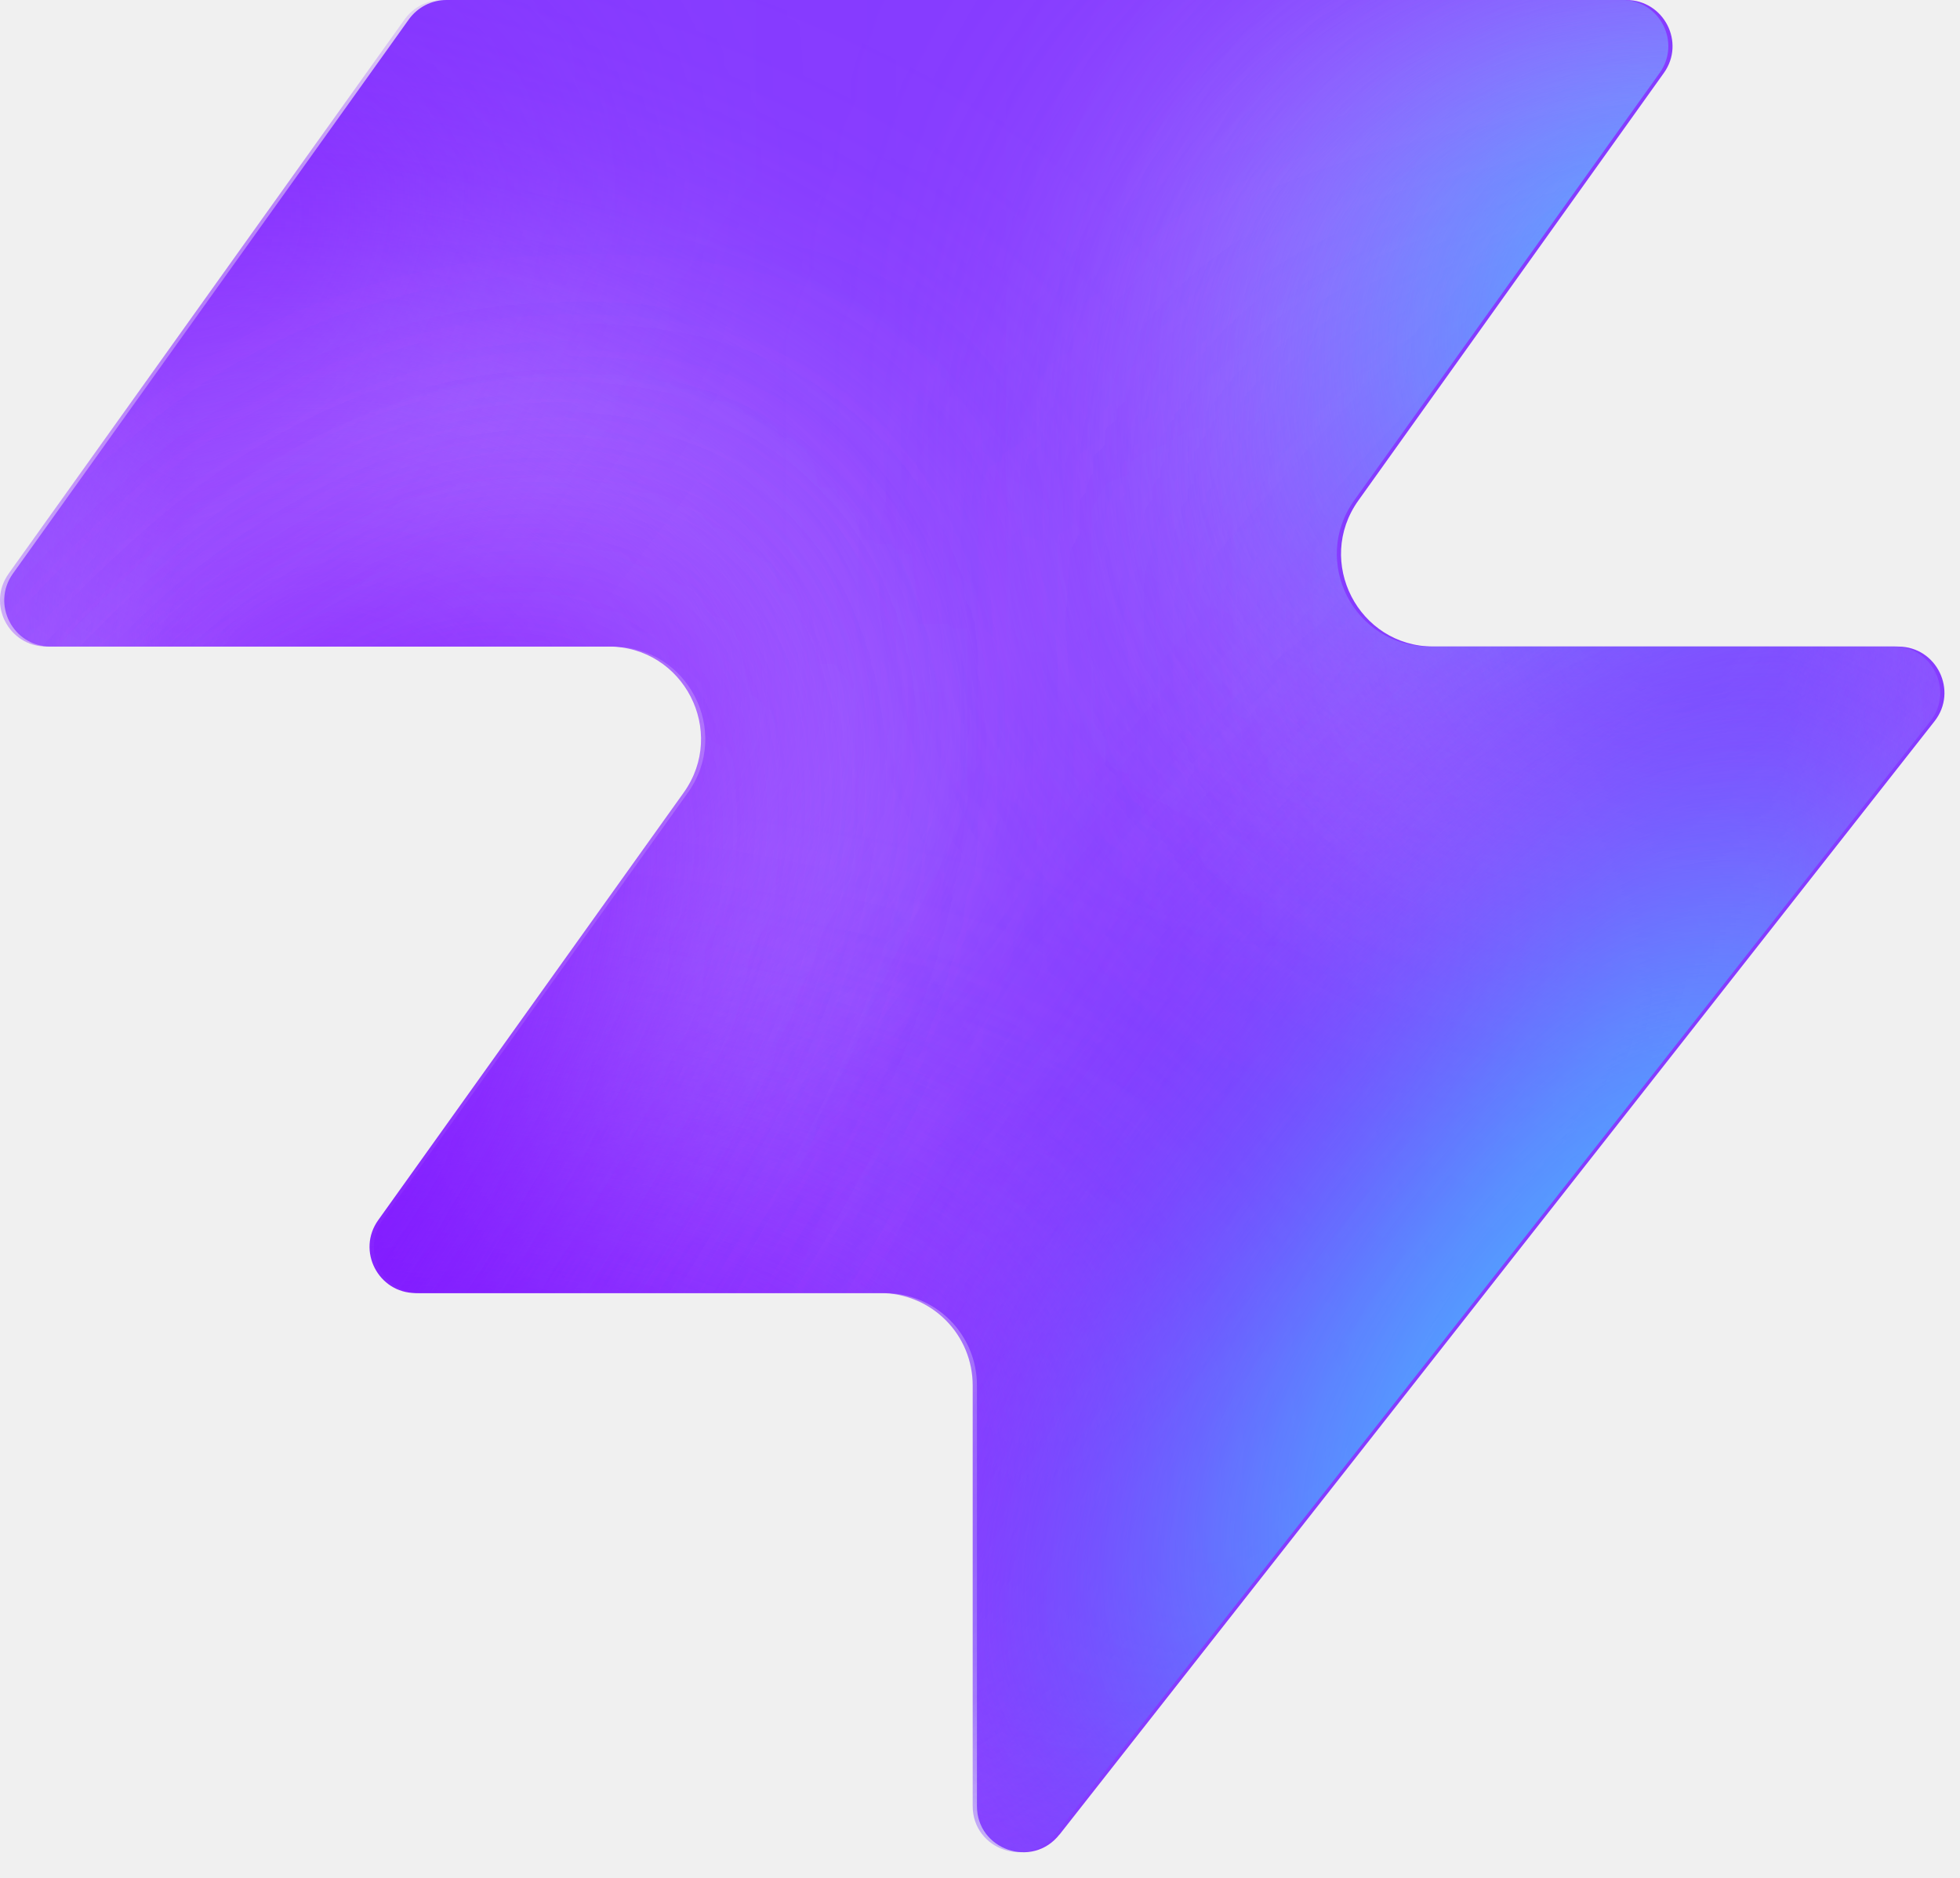
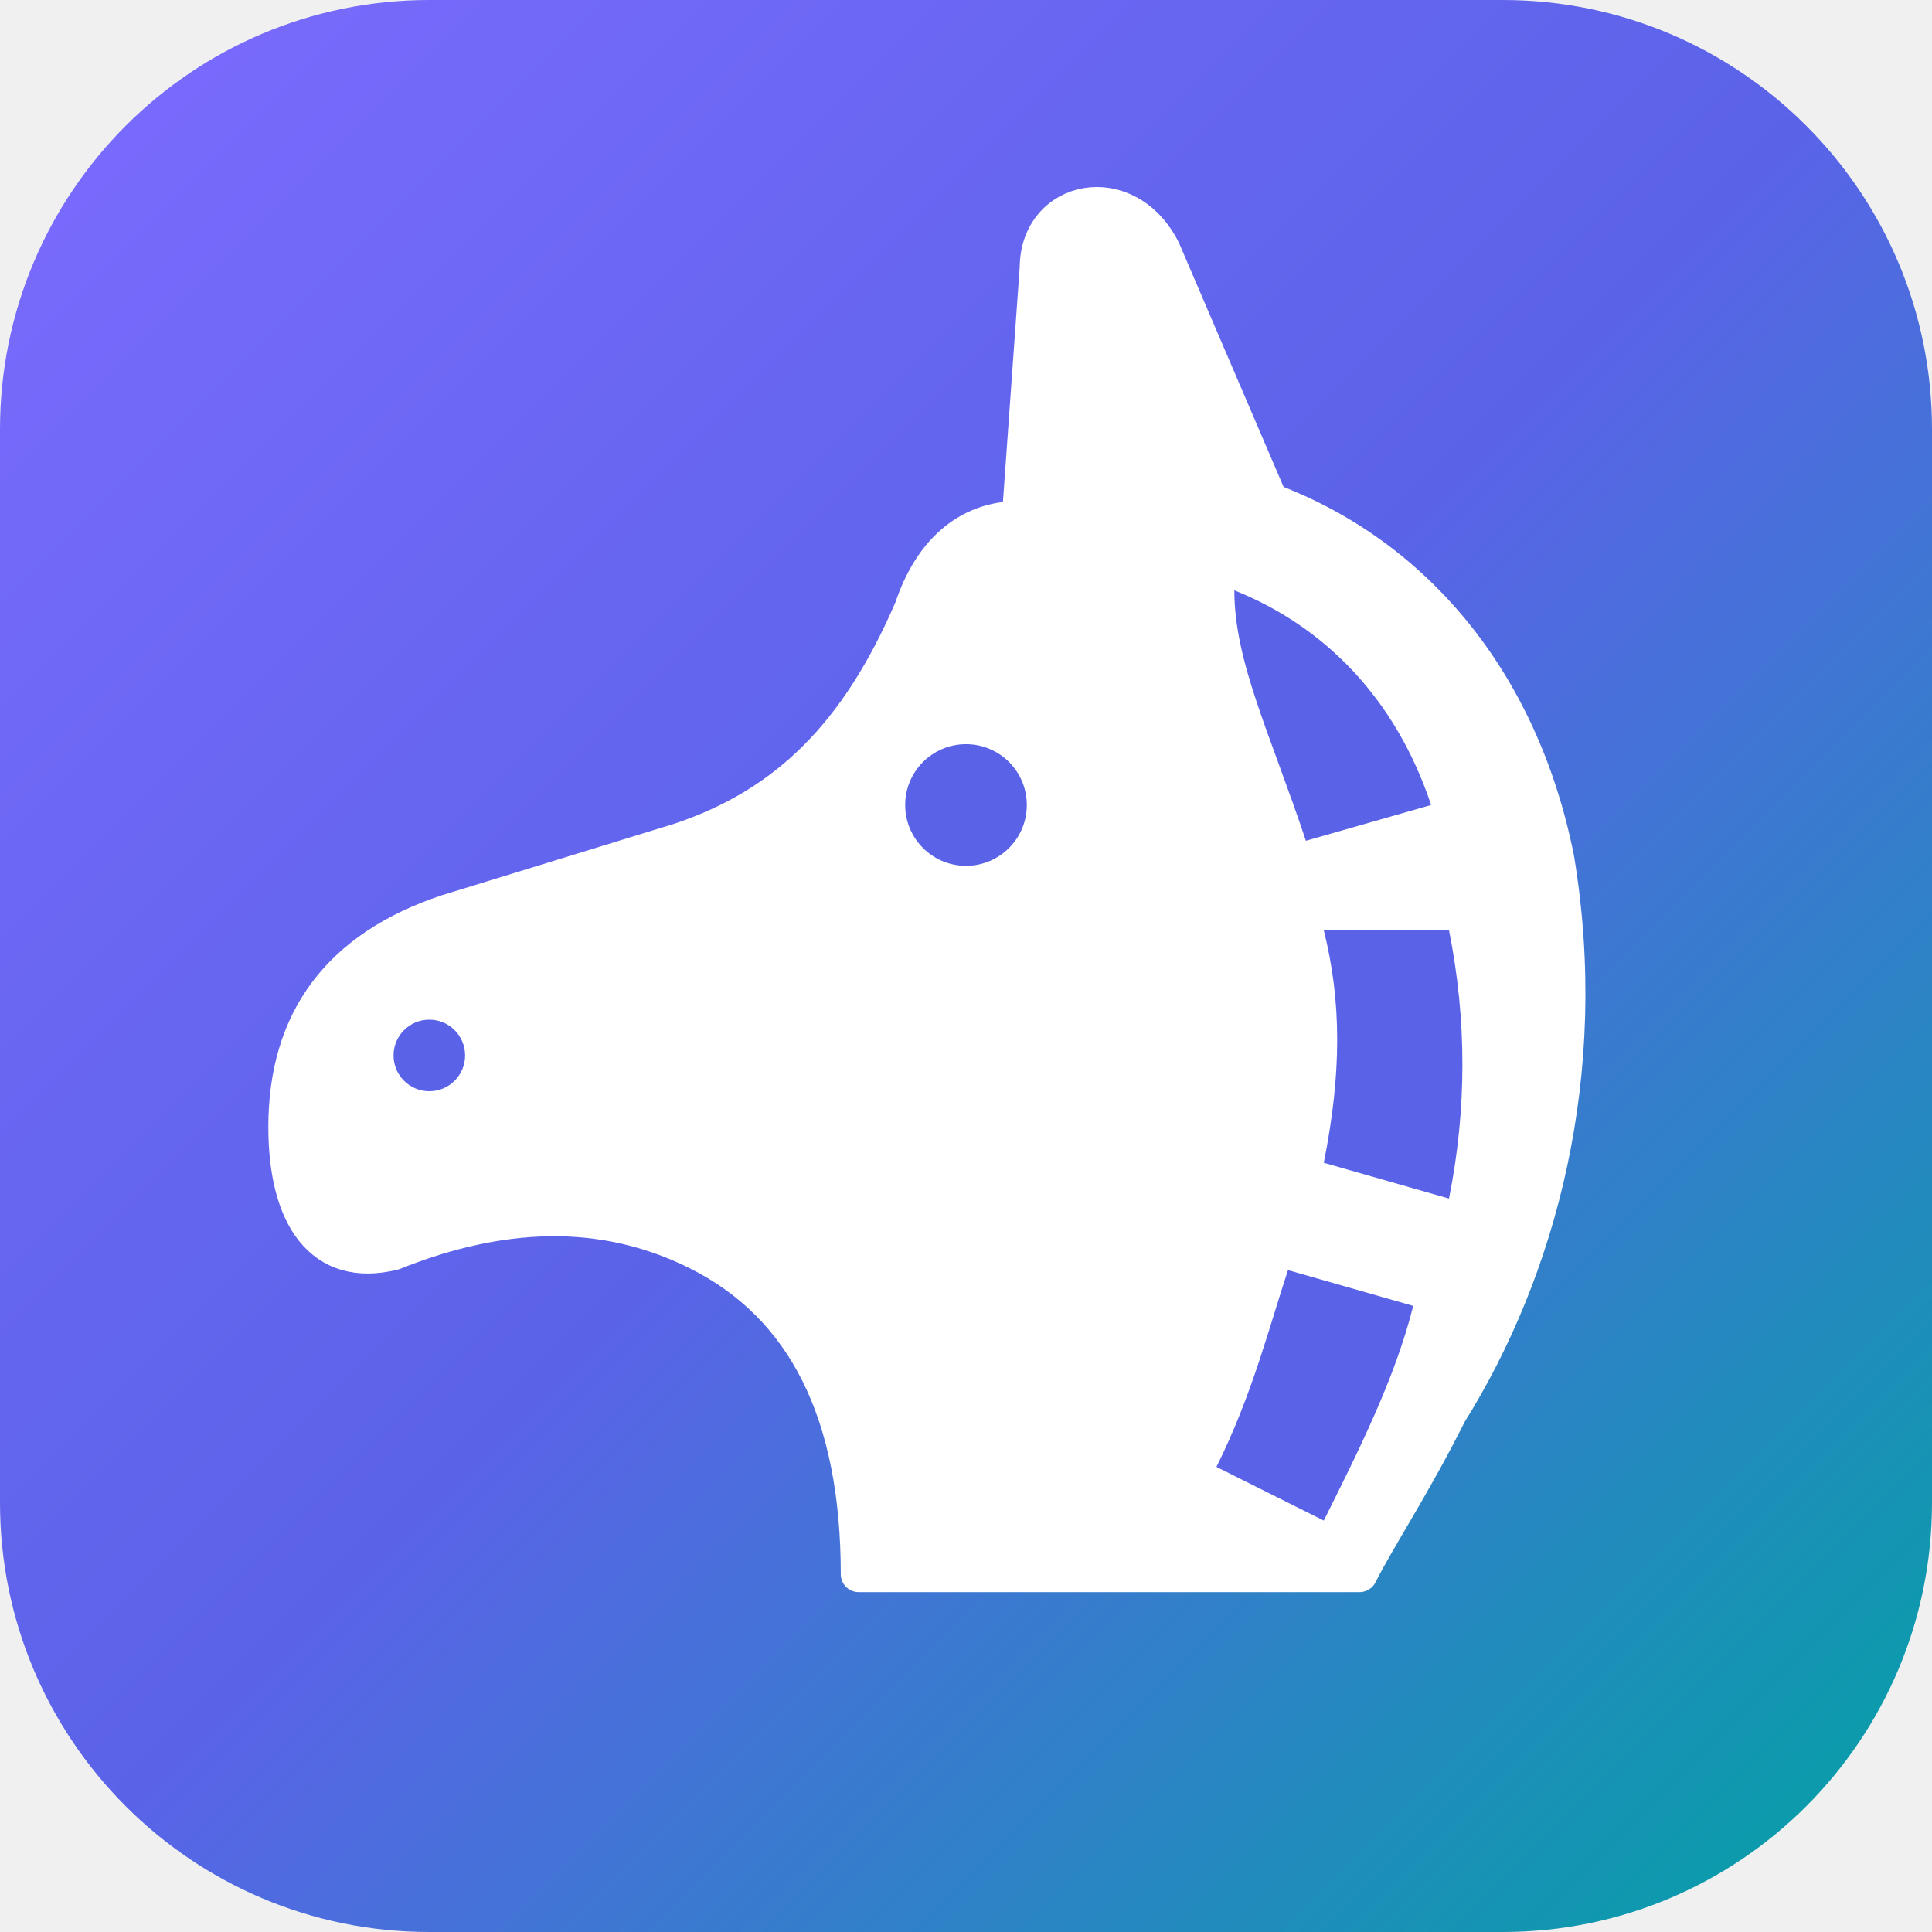
- <svg xmlns="http://www.w3.org/2000/svg" width="48" height="46" fill="none" viewBox="0 0 48 46">
-   <path fill="#863bff" d="M25.946 44.938c-.664.845-2.021.375-2.021-.698V33.937a2.26 2.26 0 0 0-2.262-2.262H10.287c-.92 0-1.456-1.04-.92-1.788l7.48-10.471c1.07-1.497 0-3.578-1.842-3.578H1.237c-.92 0-1.456-1.04-.92-1.788L10.013.474c.214-.297.556-.474.92-.474h28.894c.92 0 1.456 1.04.92 1.788l-7.48 10.471c-1.07 1.498 0 3.579 1.842 3.579h11.377c.943 0 1.473 1.088.89 1.83L25.947 44.94z" style="fill:#863bff;fill:color(display-p3 .525 .23 1);fill-opacity:1" />
-   <mask id="a" width="48" height="46" x="0" y="0" maskUnits="userSpaceOnUse" style="mask-type:alpha">
-     <path fill="#000" d="M25.842 44.938c-.664.844-2.021.375-2.021-.698V33.937a2.26 2.26 0 0 0-2.262-2.262H10.183c-.92 0-1.456-1.04-.92-1.788l7.48-10.471c1.07-1.498 0-3.579-1.842-3.579H1.133c-.92 0-1.456-1.04-.92-1.787L9.91.473c.214-.297.556-.474.92-.474h28.894c.92 0 1.456 1.04.92 1.788l-7.48 10.471c-1.07 1.498 0 3.578 1.842 3.578h11.377c.943 0 1.473 1.088.89 1.832L25.843 44.94z" style="fill:#000;fill-opacity:1" />
-   </mask>
-   <g mask="url(#a)">
-     <g filter="url(#b)">
-       <ellipse cx="5.508" cy="14.704" fill="#ede6ff" rx="5.508" ry="14.704" style="fill:#ede6ff;fill:color(display-p3 .927 .903 1);fill-opacity:1" transform="matrix(.00324 1 1 -.00324 -4.47 31.516)" />
-     </g>
-     <g filter="url(#c)">
-       <ellipse cx="10.399" cy="29.851" fill="#ede6ff" rx="10.399" ry="29.851" style="fill:#ede6ff;fill:color(display-p3 .927 .903 1);fill-opacity:1" transform="matrix(.00324 1 1 -.00324 -39.328 7.883)" />
-     </g>
-     <g filter="url(#d)">
-       <ellipse cx="5.508" cy="30.487" fill="#7e14ff" rx="5.508" ry="30.487" style="fill:#7e14ff;fill:color(display-p3 .492 .077 1);fill-opacity:1" transform="rotate(89.814 -25.913 -14.639)scale(1 -1)" />
-     </g>
-     <g filter="url(#e)">
-       <ellipse cx="5.508" cy="30.599" fill="#7e14ff" rx="5.508" ry="30.599" style="fill:#7e14ff;fill:color(display-p3 .492 .077 1);fill-opacity:1" transform="rotate(89.814 -32.644 -3.334)scale(1 -1)" />
-     </g>
-     <g filter="url(#f)">
-       <ellipse cx="5.508" cy="30.599" fill="#7e14ff" rx="5.508" ry="30.599" style="fill:#7e14ff;fill:color(display-p3 .492 .077 1);fill-opacity:1" transform="matrix(.00324 1 1 -.00324 -34.34 30.47)" />
-     </g>
-     <g filter="url(#g)">
-       <ellipse cx="14.072" cy="22.078" fill="#ede6ff" rx="14.072" ry="22.078" style="fill:#ede6ff;fill:color(display-p3 .927 .903 1);fill-opacity:1" transform="rotate(93.35 24.506 48.493)scale(-1 1)" />
-     </g>
-     <g filter="url(#h)">
-       <ellipse cx="3.47" cy="21.501" fill="#7e14ff" rx="3.47" ry="21.501" style="fill:#7e14ff;fill:color(display-p3 .492 .077 1);fill-opacity:1" transform="rotate(89.009 28.708 47.59)scale(-1 1)" />
-     </g>
-     <g filter="url(#i)">
-       <ellipse cx="3.47" cy="21.501" fill="#7e14ff" rx="3.47" ry="21.501" style="fill:#7e14ff;fill:color(display-p3 .492 .077 1);fill-opacity:1" transform="rotate(89.009 28.708 47.59)scale(-1 1)" />
-     </g>
-     <g filter="url(#j)">
-       <ellipse cx=".387" cy="8.972" fill="#7e14ff" rx="4.407" ry="29.108" style="fill:#7e14ff;fill:color(display-p3 .492 .077 1);fill-opacity:1" transform="rotate(39.51 .387 8.972)" />
-     </g>
-     <g filter="url(#k)">
-       <ellipse cx="47.523" cy="-6.092" fill="#7e14ff" rx="4.407" ry="29.108" style="fill:#7e14ff;fill:color(display-p3 .492 .077 1);fill-opacity:1" transform="rotate(37.892 47.523 -6.092)" />
-     </g>
-     <g filter="url(#l)">
-       <ellipse cx="41.412" cy="6.333" fill="#47bfff" rx="5.971" ry="9.665" style="fill:#47bfff;fill:color(display-p3 .28 .748 1);fill-opacity:1" transform="rotate(37.892 41.412 6.333)" />
-     </g>
-     <g filter="url(#m)">
-       <ellipse cx="-1.879" cy="38.332" fill="#7e14ff" rx="4.407" ry="29.108" style="fill:#7e14ff;fill:color(display-p3 .492 .077 1);fill-opacity:1" transform="rotate(37.892 -1.88 38.332)" />
-     </g>
-     <g filter="url(#n)">
-       <ellipse cx="-1.879" cy="38.332" fill="#7e14ff" rx="4.407" ry="29.108" style="fill:#7e14ff;fill:color(display-p3 .492 .077 1);fill-opacity:1" transform="rotate(37.892 -1.88 38.332)" />
-     </g>
-     <g filter="url(#o)">
-       <ellipse cx="35.651" cy="29.907" fill="#7e14ff" rx="4.407" ry="29.108" style="fill:#7e14ff;fill:color(display-p3 .492 .077 1);fill-opacity:1" transform="rotate(37.892 35.651 29.907)" />
-     </g>
-     <g filter="url(#p)">
-       <ellipse cx="38.418" cy="32.4" fill="#47bfff" rx="5.971" ry="15.297" style="fill:#47bfff;fill:color(display-p3 .28 .748 1);fill-opacity:1" transform="rotate(37.892 38.418 32.4)" />
-     </g>
-   </g>
+ <svg xmlns="http://www.w3.org/2000/svg" viewBox="0 0 108 108" width="108" height="108">
  <defs>
-     <filter id="b" width="60.045" height="41.654" x="-19.77" y="16.149" color-interpolation-filters="sRGB" filterUnits="userSpaceOnUse">
-       <feFlood flood-opacity="0" result="BackgroundImageFix" />
-       <feBlend in="SourceGraphic" in2="BackgroundImageFix" result="shape" />
-       <feGaussianBlur result="effect1_foregroundBlur_2002_17158" stdDeviation="7.659" />
-     </filter>
-     <filter id="c" width="90.34" height="51.437" x="-54.613" y="-7.533" color-interpolation-filters="sRGB" filterUnits="userSpaceOnUse">
-       <feFlood flood-opacity="0" result="BackgroundImageFix" />
-       <feBlend in="SourceGraphic" in2="BackgroundImageFix" result="shape" />
-       <feGaussianBlur result="effect1_foregroundBlur_2002_17158" stdDeviation="7.659" />
-     </filter>
-     <filter id="d" width="79.355" height="29.4" x="-49.64" y="2.03" color-interpolation-filters="sRGB" filterUnits="userSpaceOnUse">
-       <feFlood flood-opacity="0" result="BackgroundImageFix" />
-       <feBlend in="SourceGraphic" in2="BackgroundImageFix" result="shape" />
-       <feGaussianBlur result="effect1_foregroundBlur_2002_17158" stdDeviation="4.596" />
-     </filter>
-     <filter id="e" width="79.579" height="29.4" x="-45.045" y="20.029" color-interpolation-filters="sRGB" filterUnits="userSpaceOnUse">
-       <feFlood flood-opacity="0" result="BackgroundImageFix" />
-       <feBlend in="SourceGraphic" in2="BackgroundImageFix" result="shape" />
-       <feGaussianBlur result="effect1_foregroundBlur_2002_17158" stdDeviation="4.596" />
-     </filter>
-     <filter id="f" width="79.579" height="29.4" x="-43.513" y="21.178" color-interpolation-filters="sRGB" filterUnits="userSpaceOnUse">
-       <feFlood flood-opacity="0" result="BackgroundImageFix" />
-       <feBlend in="SourceGraphic" in2="BackgroundImageFix" result="shape" />
-       <feGaussianBlur result="effect1_foregroundBlur_2002_17158" stdDeviation="4.596" />
-     </filter>
-     <filter id="g" width="74.749" height="58.852" x="15.756" y="-17.901" color-interpolation-filters="sRGB" filterUnits="userSpaceOnUse">
-       <feFlood flood-opacity="0" result="BackgroundImageFix" />
-       <feBlend in="SourceGraphic" in2="BackgroundImageFix" result="shape" />
-       <feGaussianBlur result="effect1_foregroundBlur_2002_17158" stdDeviation="7.659" />
-     </filter>
-     <filter id="h" width="61.377" height="25.362" x="23.548" y="2.284" color-interpolation-filters="sRGB" filterUnits="userSpaceOnUse">
-       <feFlood flood-opacity="0" result="BackgroundImageFix" />
-       <feBlend in="SourceGraphic" in2="BackgroundImageFix" result="shape" />
-       <feGaussianBlur result="effect1_foregroundBlur_2002_17158" stdDeviation="4.596" />
-     </filter>
-     <filter id="i" width="61.377" height="25.362" x="23.548" y="2.284" color-interpolation-filters="sRGB" filterUnits="userSpaceOnUse">
-       <feFlood flood-opacity="0" result="BackgroundImageFix" />
-       <feBlend in="SourceGraphic" in2="BackgroundImageFix" result="shape" />
-       <feGaussianBlur result="effect1_foregroundBlur_2002_17158" stdDeviation="4.596" />
-     </filter>
-     <filter id="j" width="56.045" height="63.649" x="-27.636" y="-22.853" color-interpolation-filters="sRGB" filterUnits="userSpaceOnUse">
-       <feFlood flood-opacity="0" result="BackgroundImageFix" />
-       <feBlend in="SourceGraphic" in2="BackgroundImageFix" result="shape" />
-       <feGaussianBlur result="effect1_foregroundBlur_2002_17158" stdDeviation="4.596" />
-     </filter>
-     <filter id="k" width="54.814" height="64.646" x="20.116" y="-38.415" color-interpolation-filters="sRGB" filterUnits="userSpaceOnUse">
-       <feFlood flood-opacity="0" result="BackgroundImageFix" />
-       <feBlend in="SourceGraphic" in2="BackgroundImageFix" result="shape" />
-       <feGaussianBlur result="effect1_foregroundBlur_2002_17158" stdDeviation="4.596" />
-     </filter>
-     <filter id="l" width="33.541" height="35.313" x="24.641" y="-11.323" color-interpolation-filters="sRGB" filterUnits="userSpaceOnUse">
-       <feFlood flood-opacity="0" result="BackgroundImageFix" />
-       <feBlend in="SourceGraphic" in2="BackgroundImageFix" result="shape" />
-       <feGaussianBlur result="effect1_foregroundBlur_2002_17158" stdDeviation="4.596" />
-     </filter>
-     <filter id="m" width="54.814" height="64.646" x="-29.286" y="6.009" color-interpolation-filters="sRGB" filterUnits="userSpaceOnUse">
-       <feFlood flood-opacity="0" result="BackgroundImageFix" />
-       <feBlend in="SourceGraphic" in2="BackgroundImageFix" result="shape" />
-       <feGaussianBlur result="effect1_foregroundBlur_2002_17158" stdDeviation="4.596" />
-     </filter>
-     <filter id="n" width="54.814" height="64.646" x="-29.286" y="6.009" color-interpolation-filters="sRGB" filterUnits="userSpaceOnUse">
-       <feFlood flood-opacity="0" result="BackgroundImageFix" />
-       <feBlend in="SourceGraphic" in2="BackgroundImageFix" result="shape" />
-       <feGaussianBlur result="effect1_foregroundBlur_2002_17158" stdDeviation="4.596" />
-     </filter>
-     <filter id="o" width="54.814" height="64.646" x="8.244" y="-2.416" color-interpolation-filters="sRGB" filterUnits="userSpaceOnUse">
-       <feFlood flood-opacity="0" result="BackgroundImageFix" />
-       <feBlend in="SourceGraphic" in2="BackgroundImageFix" result="shape" />
-       <feGaussianBlur result="effect1_foregroundBlur_2002_17158" stdDeviation="4.596" />
-     </filter>
-     <filter id="p" width="39.409" height="43.623" x="18.713" y="10.588" color-interpolation-filters="sRGB" filterUnits="userSpaceOnUse">
-       <feFlood flood-opacity="0" result="BackgroundImageFix" />
-       <feBlend in="SourceGraphic" in2="BackgroundImageFix" result="shape" />
-       <feGaussianBlur result="effect1_foregroundBlur_2002_17158" stdDeviation="4.596" />
-     </filter>
+     <linearGradient id="agro-ground" x1="0" y1="0" x2="108" y2="108" gradientUnits="userSpaceOnUse">
+       <stop offset="0" stop-color="#7C6BFF" />
+       <stop offset="0.5" stop-color="#5A63E8" />
+       <stop offset="1" stop-color="#00A3A3" />
+     </linearGradient>
  </defs>
+   <rect width="108" height="108" rx="24" fill="url(#agro-ground)" />
+   <path fill="#FFFFFF" stroke="#FFFFFF" stroke-width="2" stroke-linejoin="round" stroke-linecap="round" d="M16 63        C16 57 19 53 25 51        L38 47        C44 45 48 41 51 34        C52 31 54 29 57 29        L58 15        C58 11 63 10 65 14        L71 28        C79 31 85 38 87 48        C89 60 86 71 81 79        C79 83 77 86 76 88        L48 88        C48 79 45 73 39 70        C33 67 27 68 22 70        C18 71 16 68 16 63 Z" />
+   <path fill="#5A63E8" d="M69 33 C74 35 78 39 80 45 L73 47 C71 41 69 37 69 33 Z        M81 52 C82 57 82 62 81 67 L74 65 C75 60 75 56 74 52 Z        M79 73 C78 77 76 81 74 85 L68 82 C70 78 71 74 72 71 Z" />
+   <circle cx="54" cy="45" r="3.4" fill="#5A63E8" />
+   <circle cx="24" cy="59" r="2" fill="#5A63E8" />
</svg>
